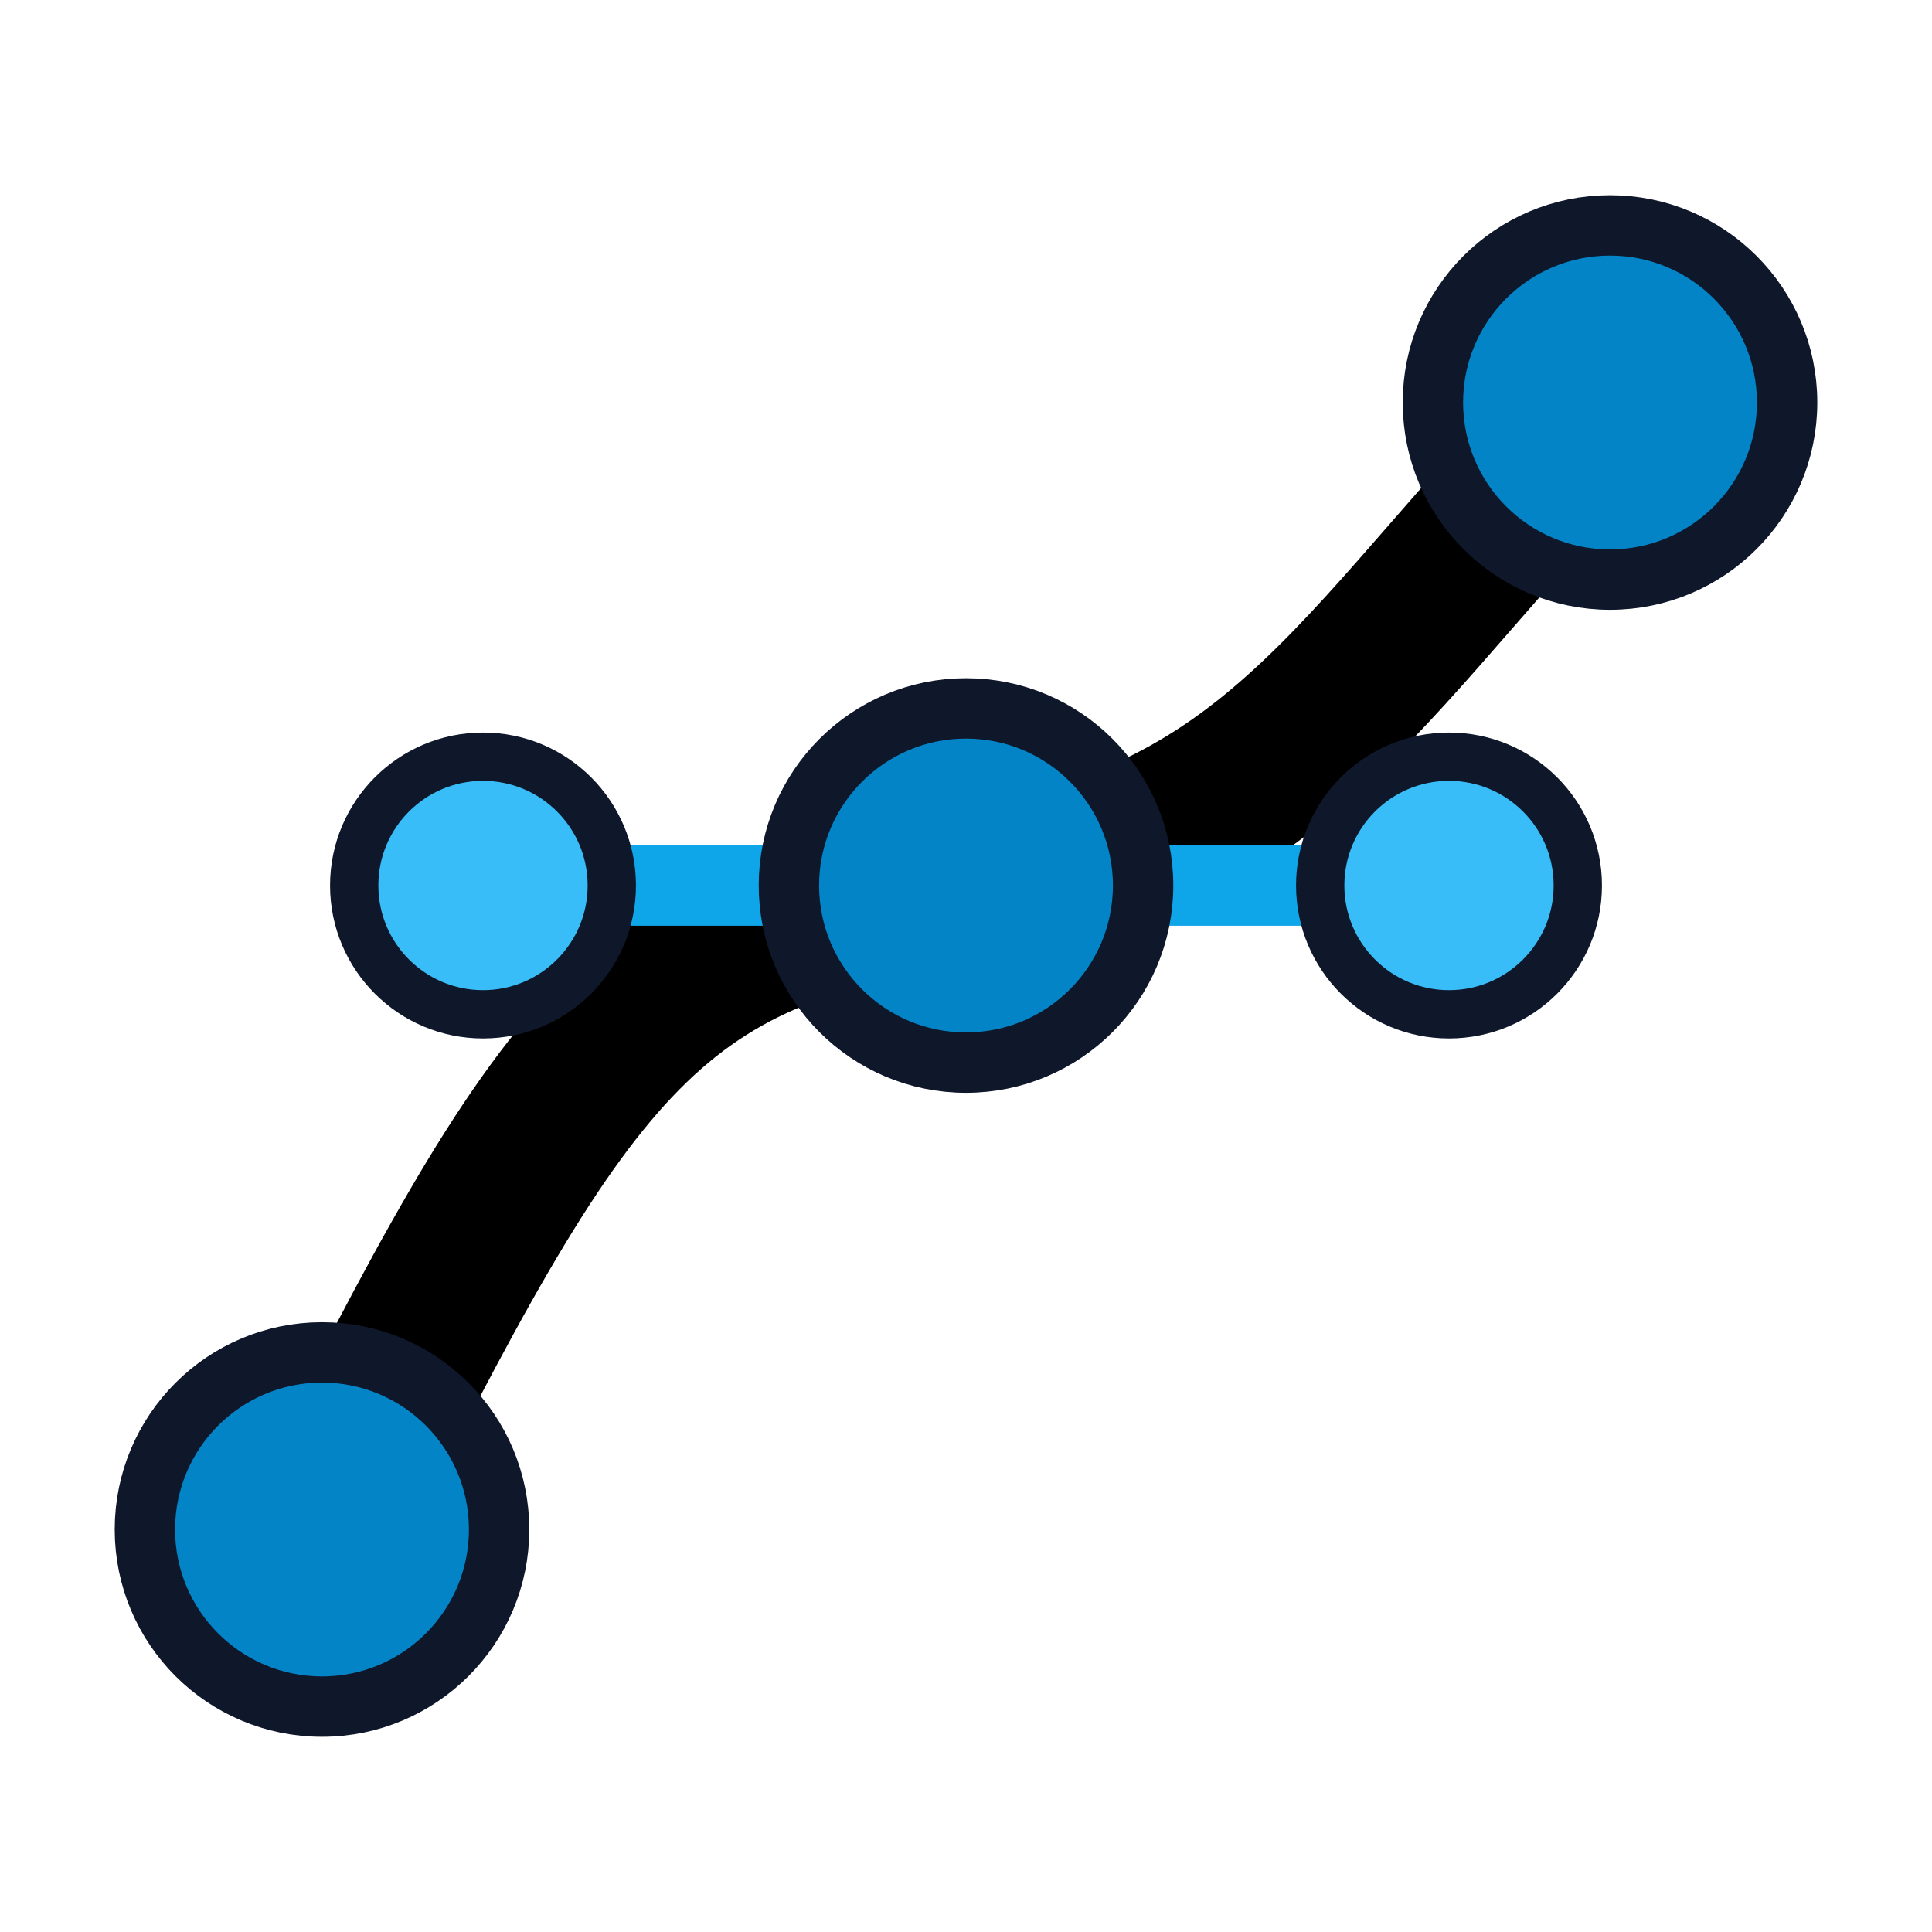
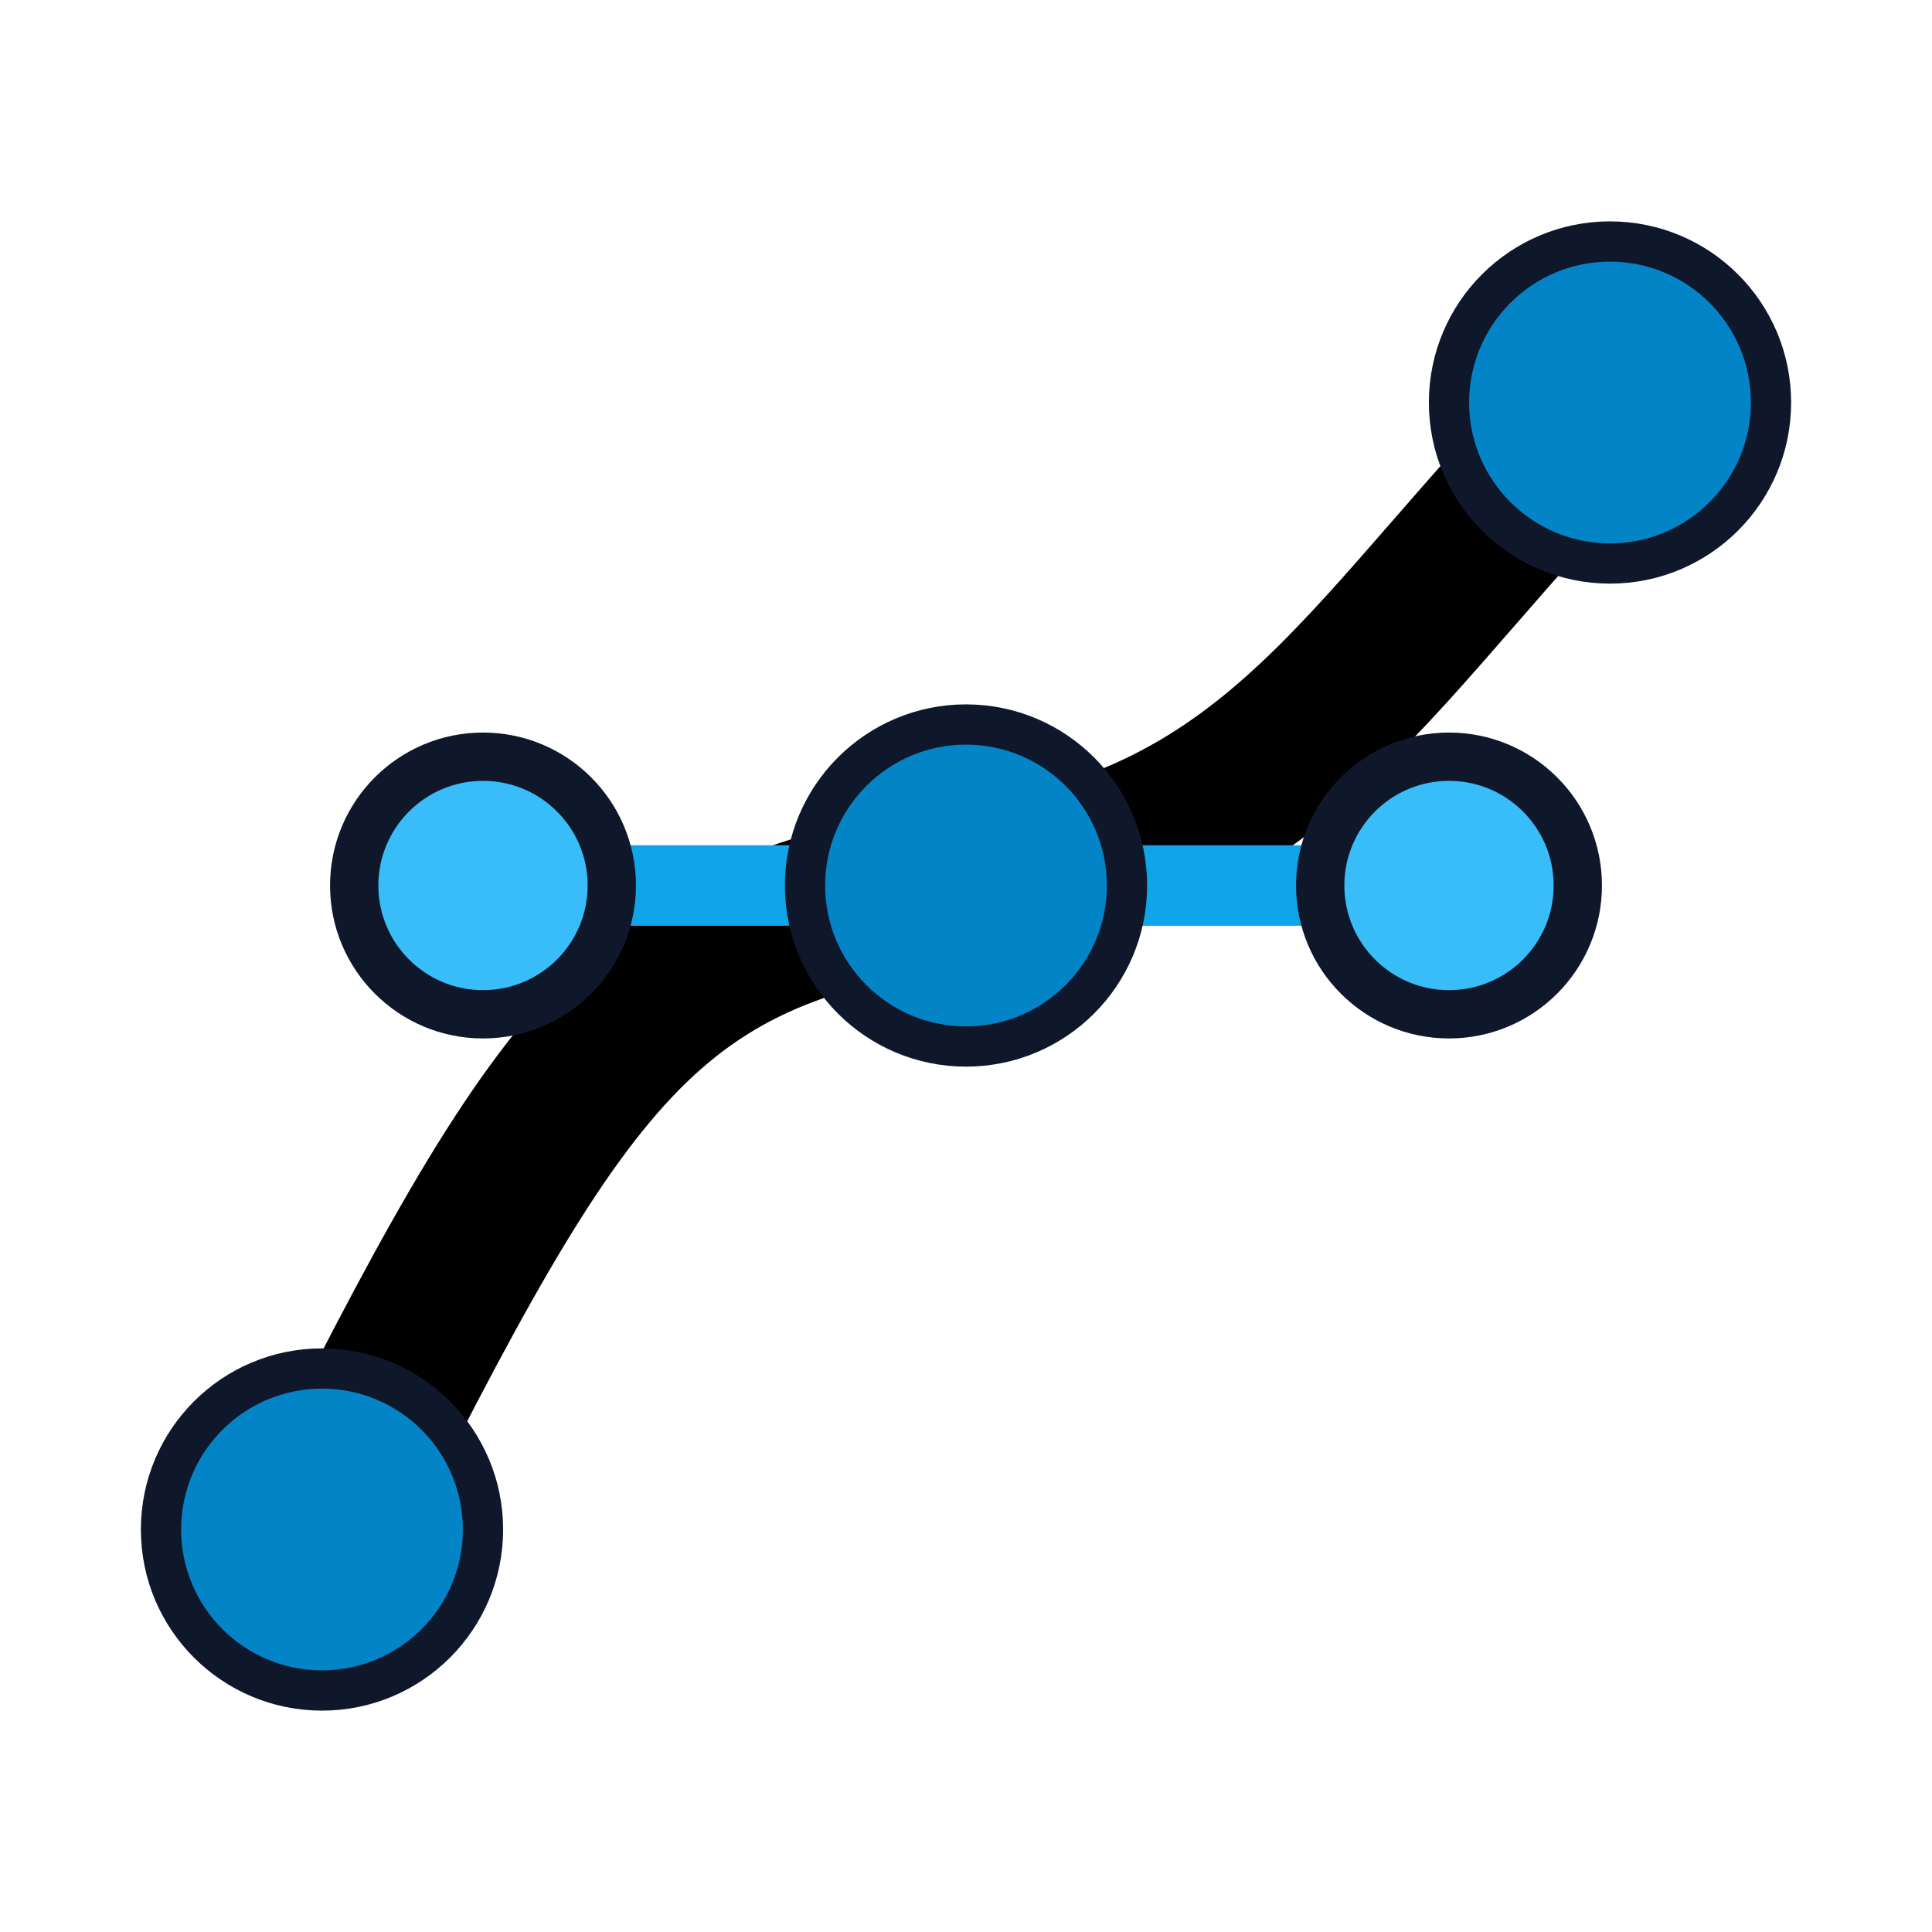
<svg xmlns="http://www.w3.org/2000/svg" width="24px" height="24px" viewBox="0 0 24 24" fill="none">
  <path d="M 4 19 C 7 13 8 11.5 12 11 C 16 10.5 17 8 20 5" stroke="currentColor" stroke-width="2" stroke-linecap="round" />
  <line x1="6" y1="11" x2="18" y2="11" stroke="#0ea5e9" stroke-width="1" />
-   <circle cx="4" cy="19" r="2.2" fill="#0284c7" stroke="#0f172a" stroke-width="0.75" />
-   <circle cx="12" cy="11" r="2.2" fill="#0284c7" stroke="#0f172a" stroke-width="0.75" />
-   <circle cx="20" cy="5" r="2.2" fill="#0284c7" stroke="#0f172a" stroke-width="0.75" />
+   <circle cx="4" cy="19" r="2" fill="#0284c7" stroke="#0f172a" stroke-width="0.5" />
+   <circle cx="12" cy="11" r="2" fill="#0284c7" stroke="#0f172a" stroke-width="0.5" />
+   <circle cx="20" cy="5" r="2" fill="#0284c7" stroke="#0f172a" stroke-width="0.5" />
  <circle cx="6" cy="11" r="1.6" fill="#38bdf8" stroke="#0f172a" stroke-width="0.6" />
  <circle cx="18" cy="11" r="1.6" fill="#38bdf8" stroke="#0f172a" stroke-width="0.6" />
</svg>
